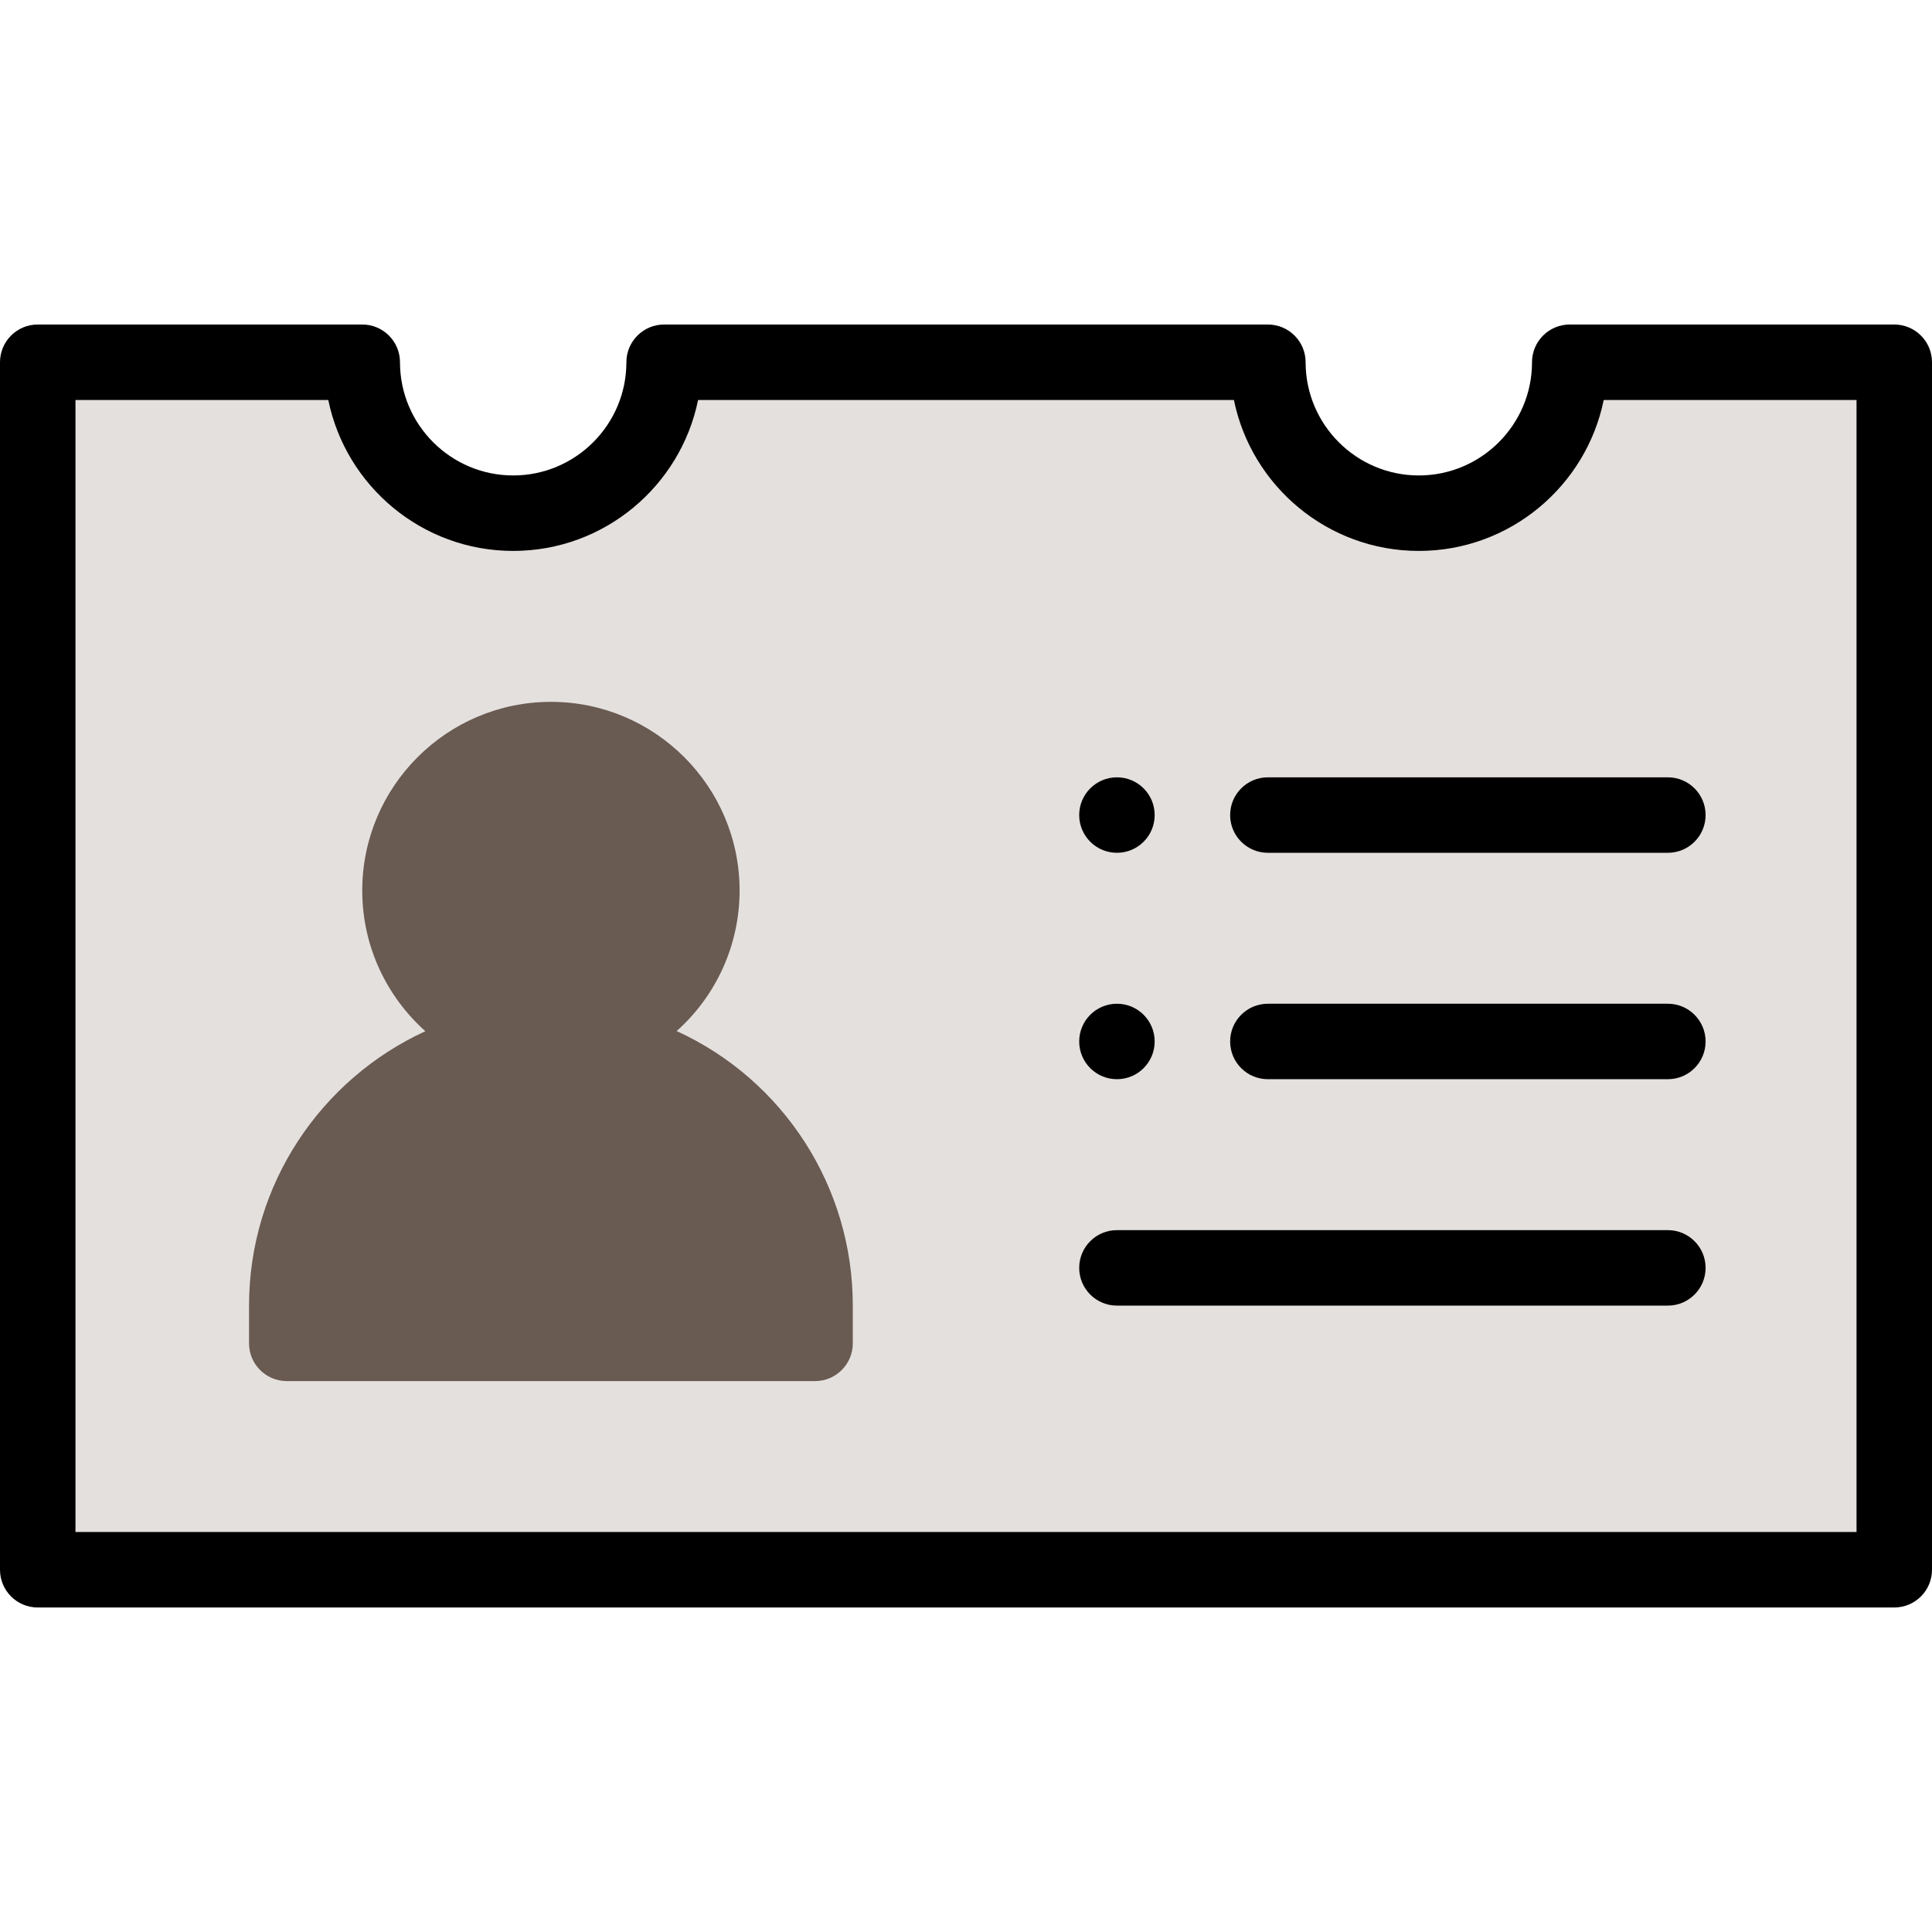
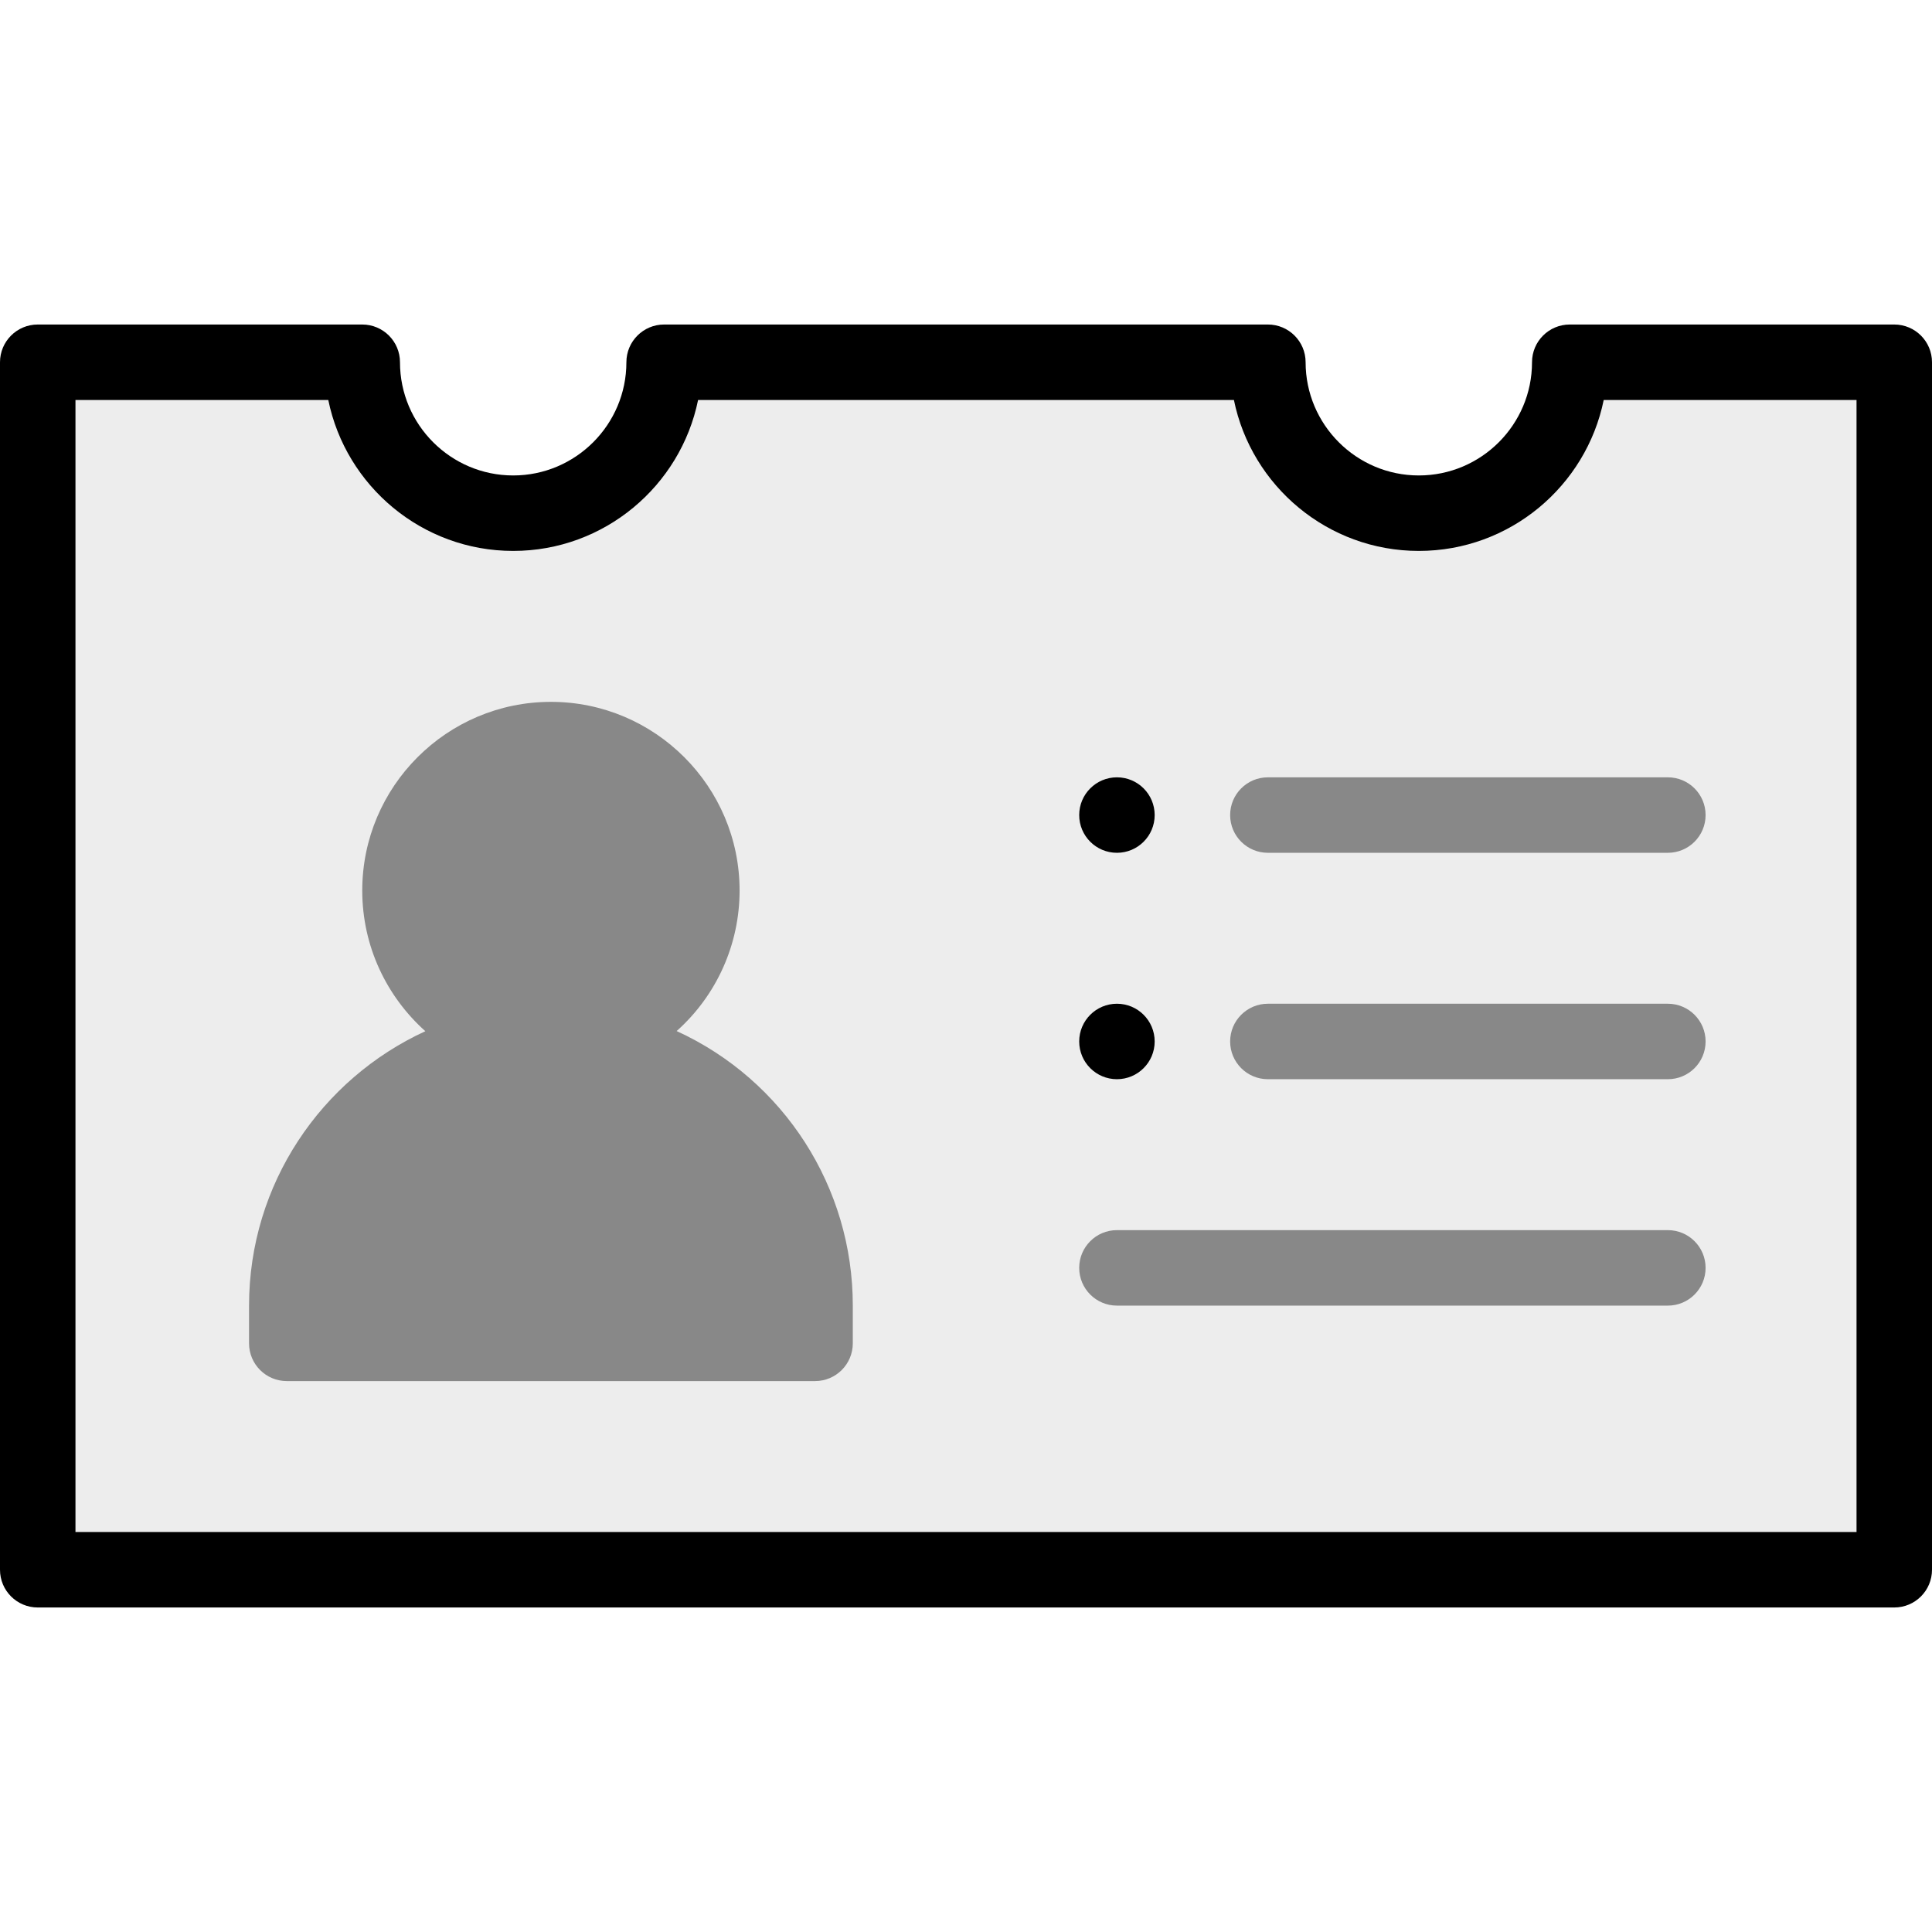
<svg xmlns="http://www.w3.org/2000/svg" width="64" height="64" viewBox="0 -86 512 512">
-   <path d="M502 10v320H10V10h86a40 40 0 0080 0h160a40 40 0 0080 0zm0 0" fill="#E4E0DE" />
-   <path d="M216 260v10H76v-10a70 70 0 11140 0zm0 0" fill="#695A52" />
-   <path d="M186 150a40 40 0 11-80 0 40 40 0 0180 0zm0 0" fill="#695A52" />
-   <path fill="#695A52" d="M179.32 187.24A49.89 49.89 0 00196 150c0-27.57-22.43-50-50-50s-50 22.43-50 50c0 14.8 6.47 28.11 16.72 37.28C85.18 199.93 66 227.76 66 260v10a10 10 0 0010 10h140a10 10 0 0010-10v-10a79.95 79.95 0 00-46.68-72.76zM116 150c0-16.54 13.46-30 30-30s30 13.46 30 30-13.46 30-30 30-30-13.46-30-30zM86 260c0-33.09 26.91-60 60-60 33.1 0 60 26.78 60 60zm0 0" />
+   <path fill="#EDEDED" d="M502 10v320H10V10h86a40 40 0 0080 0h160a40 40 0 0080 0zm0 0" />
+   <path fill="#888888" d="M216 260v10H76v-10a70 70 0 11140 0zm0 0" />
+   <path fill="#888888" d="M186 150a40 40 0 11-80 0 40 40 0 0180 0zm0 0" />
+   <path fill="#888888" d="M179.32 187.24A49.89 49.89 0 00196 150c0-27.57-22.43-50-50-50s-50 22.43-50 50c0 14.8 6.47 28.11 16.72 37.28C85.18 199.93 66 227.76 66 260v10a10 10 0 0010 10h140a10 10 0 0010-10v-10a79.95 79.95 0 00-46.68-72.76zM116 150c0-16.54 13.46-30 30-30s30 13.46 30 30-13.46 30-30 30-30-13.46-30-30zM86 260c0-33.09 26.91-60 60-60 33.1 0 60 26.78 60 60zm0 0" />
  <path d="M296 140a10 10 0 100-20 10 10 0 000 20zm0 0M296 200a10 10 0 100-20 10 10 0 000 20zm0 0" />
  <path d="M502 0h-86a10 10 0 00-10 10c0 16.54-13.46 30-30 30s-30-13.46-30-30a10 10 0 00-10-10H176a10 10 0 00-10 10c0 16.54-13.46 30-30 30s-30-13.46-30-30A10 10 0 0096 0H10A10 10 0 000 10v320a10 10 0 0010 10h492a10 10 0 0010-10V10a10 10 0 00-10-10zm-10 320H20V20h67c4.65 22.8 24.86 40 49 40s44.35-17.2 49-40h142c4.65 22.8 24.86 40 49 40s44.35-17.2 49-40h67zm0 0" />
-   <path d="M442 180H336a10 10 0 100 20h106a10 10 0 100-20zm0 0M326 130a10 10 0 0010 10h106a10 10 0 100-20H336a10 10 0 00-10 10zm0 0M442 240H296a10 10 0 100 20h146a10 10 0 100-20zm0 0" />
+   <path fill="#888888" d="M442 180H336a10 10 0 100 20h106a10 10 0 100-20zm0 0M326 130a10 10 0 0010 10h106a10 10 0 100-20H336a10 10 0 00-10 10zm0 0M442 240H296a10 10 0 100 20h146a10 10 0 100-20zm0 0" />
</svg>
